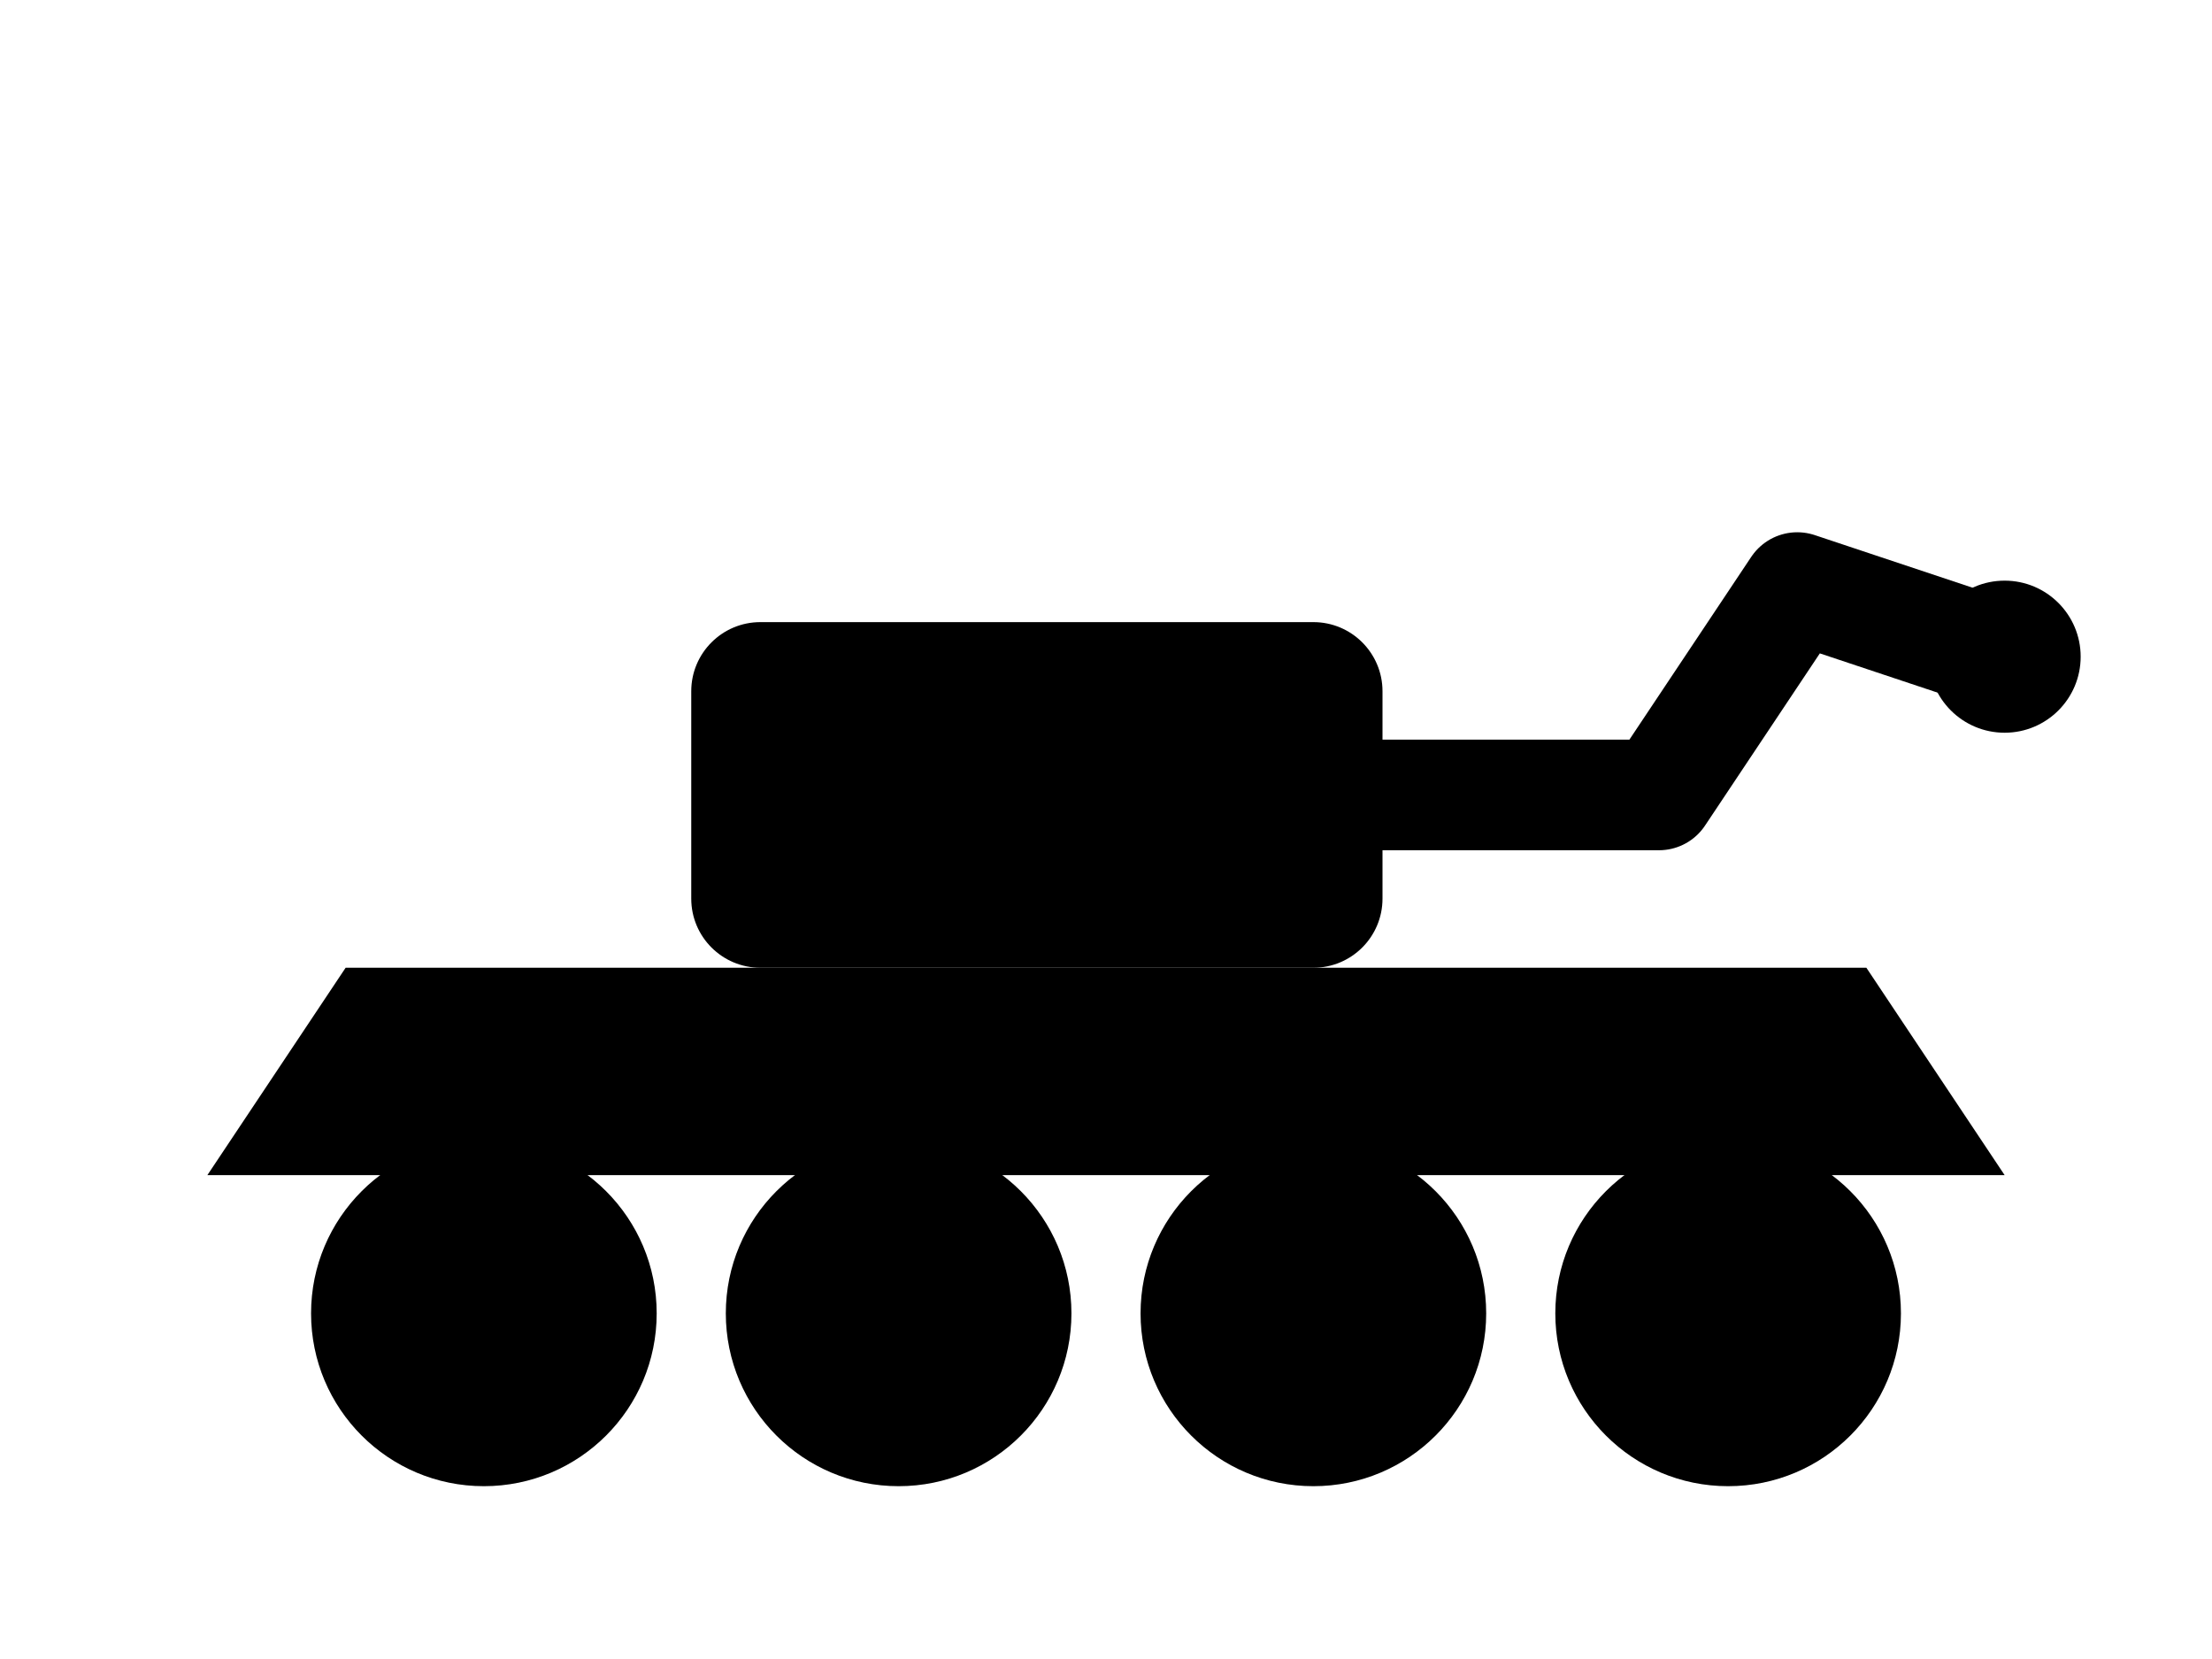
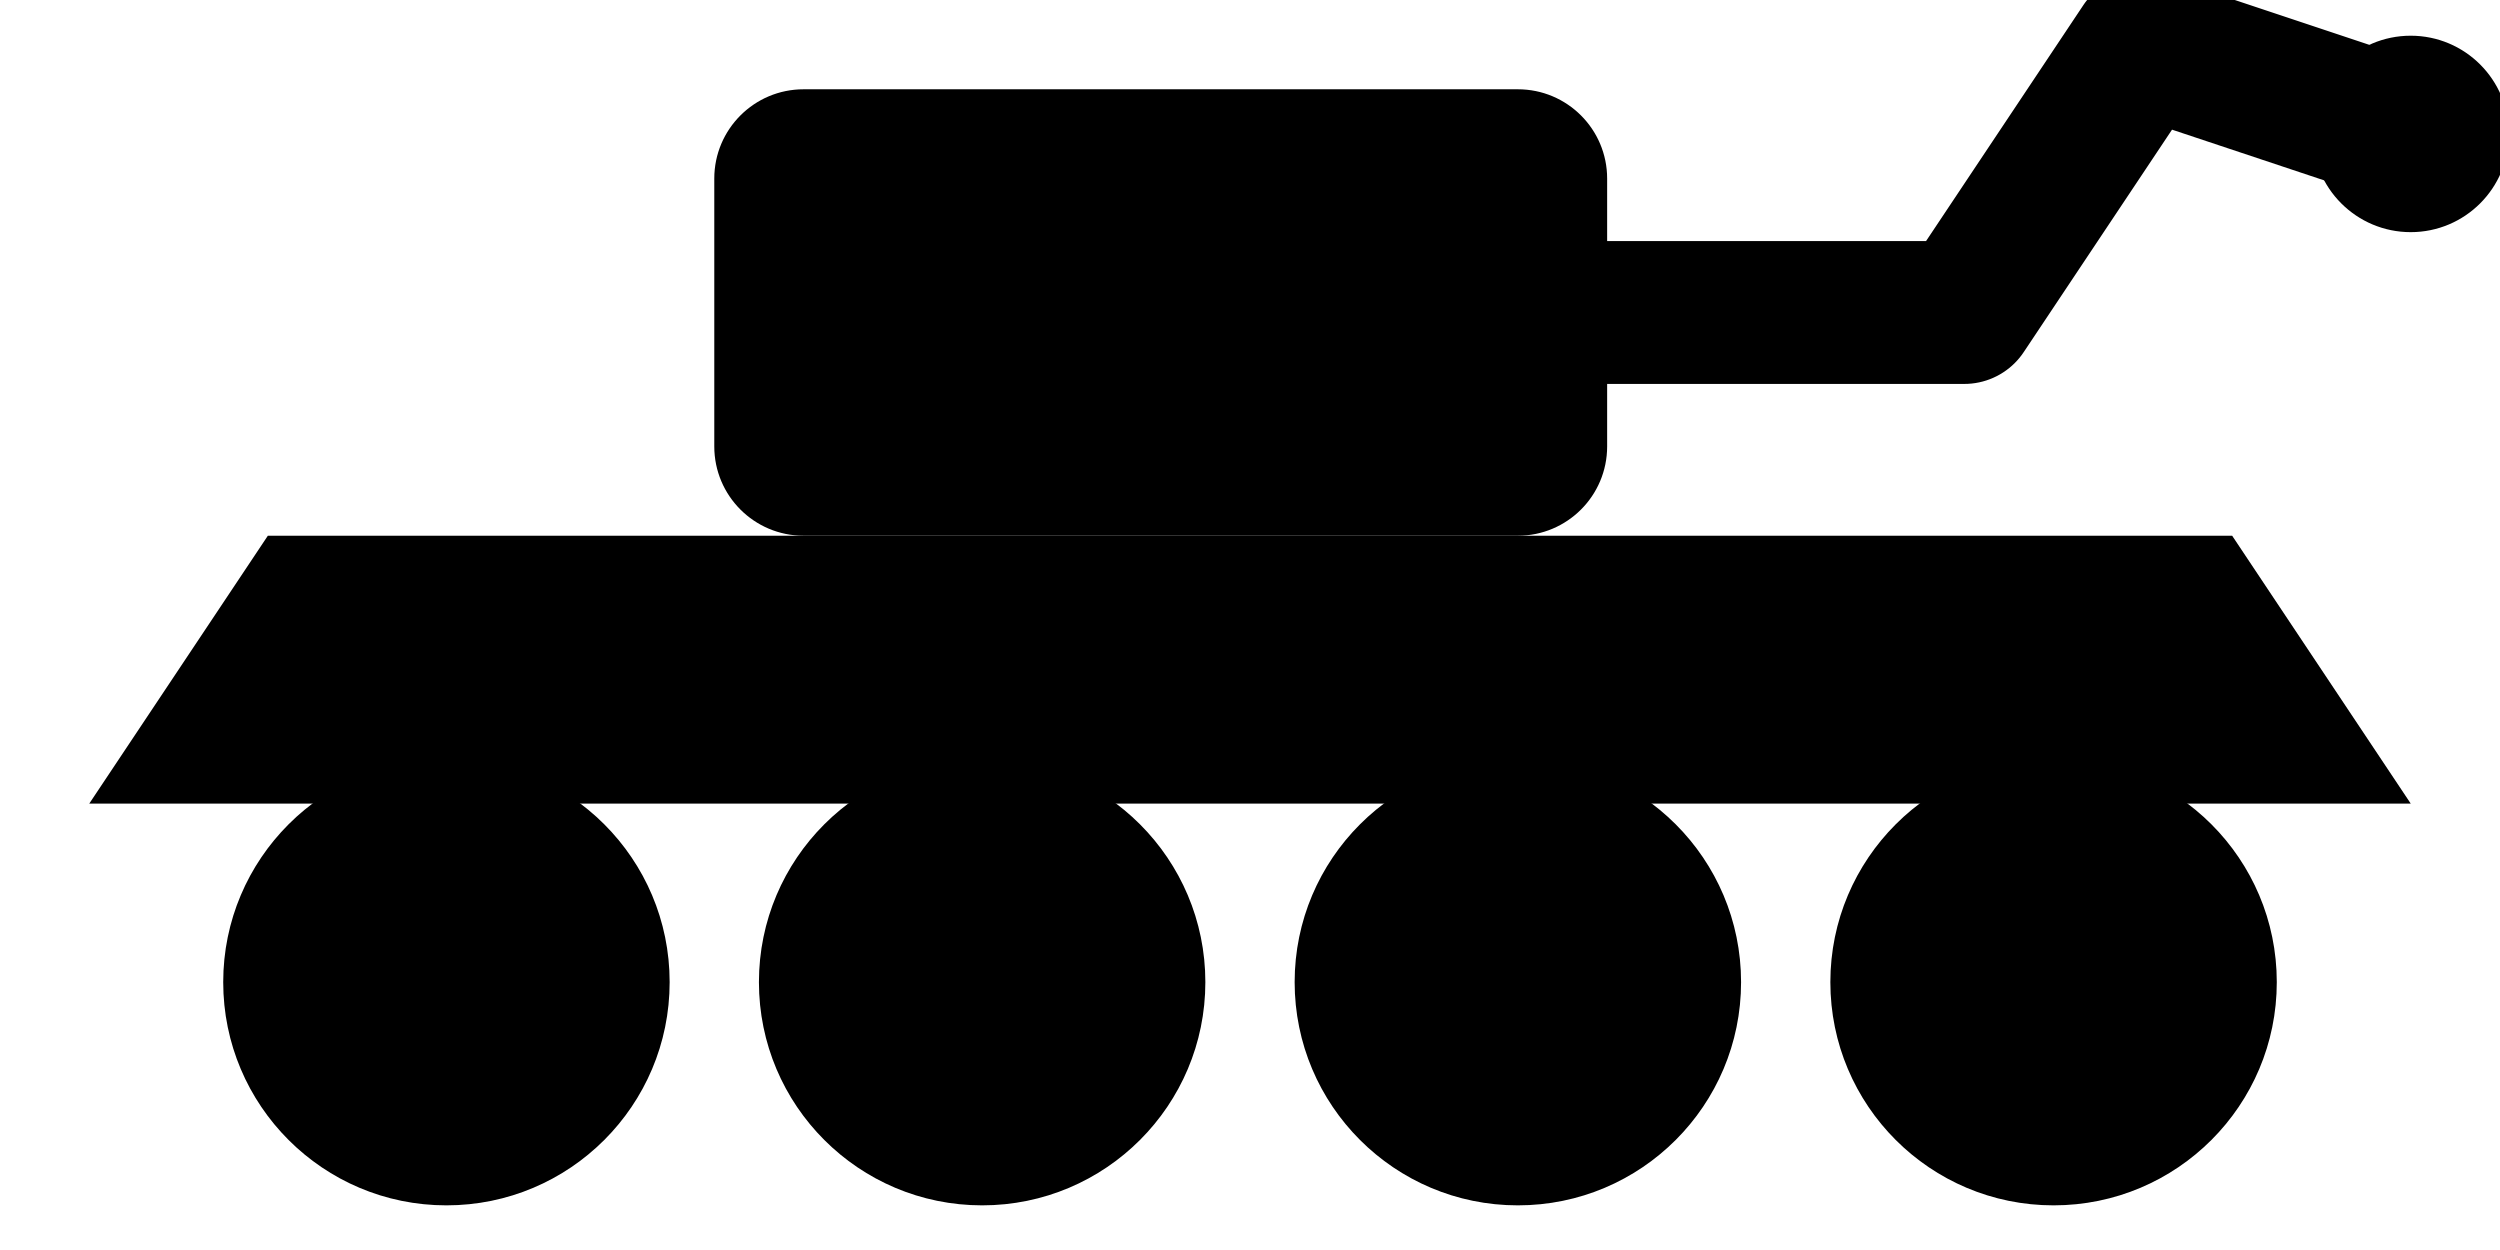
- <svg xmlns="http://www.w3.org/2000/svg" viewBox="0 0 32 24" fill="none">
+ <svg xmlns="http://www.w3.org/2000/svg" viewBox="2 8 28 14" fill="none">
  <path d="M3 17 L29 17 L27 14 L5 14 Z" fill="black" />
  <circle cx="7" cy="19" r="2.5" fill="black" />
  <circle cx="13" cy="19" r="2.5" fill="black" />
  <circle cx="19" cy="19" r="2.5" fill="black" />
  <circle cx="25" cy="19" r="2.5" fill="black" />
  <rect x="10" y="9" width="10" height="5" rx="1" fill="black" />
  <path d="M20 11.5 L24 11.5 L26 8.5 L29 9.5" stroke="black" stroke-width="1.6" stroke-linecap="round" stroke-linejoin="round" fill="none" />
  <circle cx="29" cy="9.5" r="1.1" fill="black" />
</svg>
